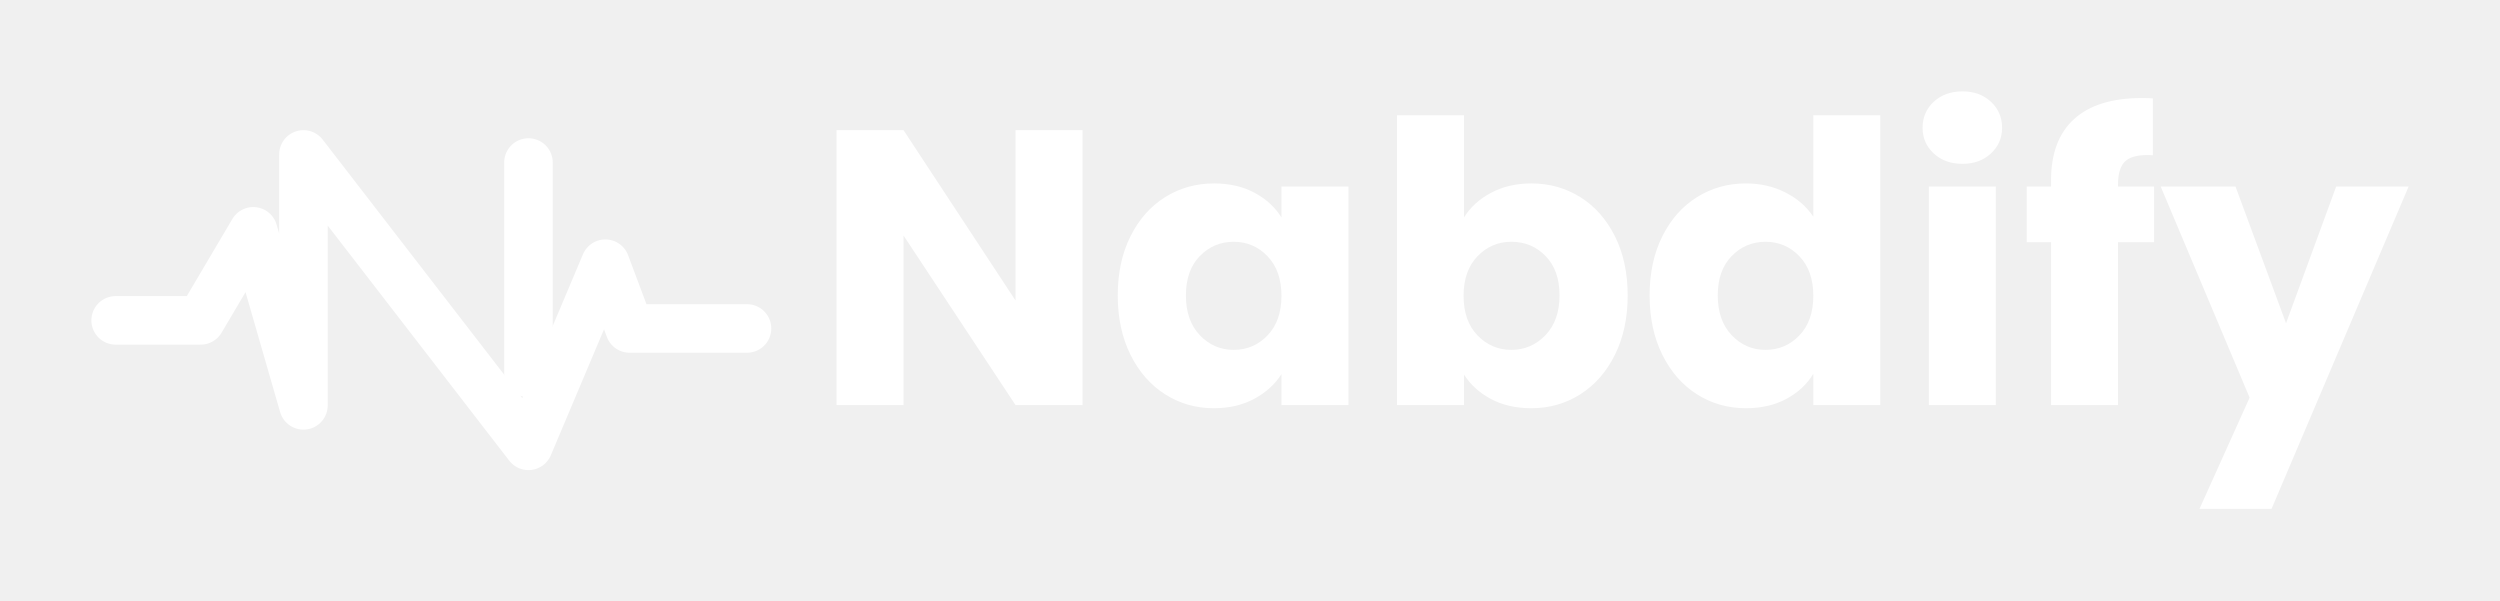
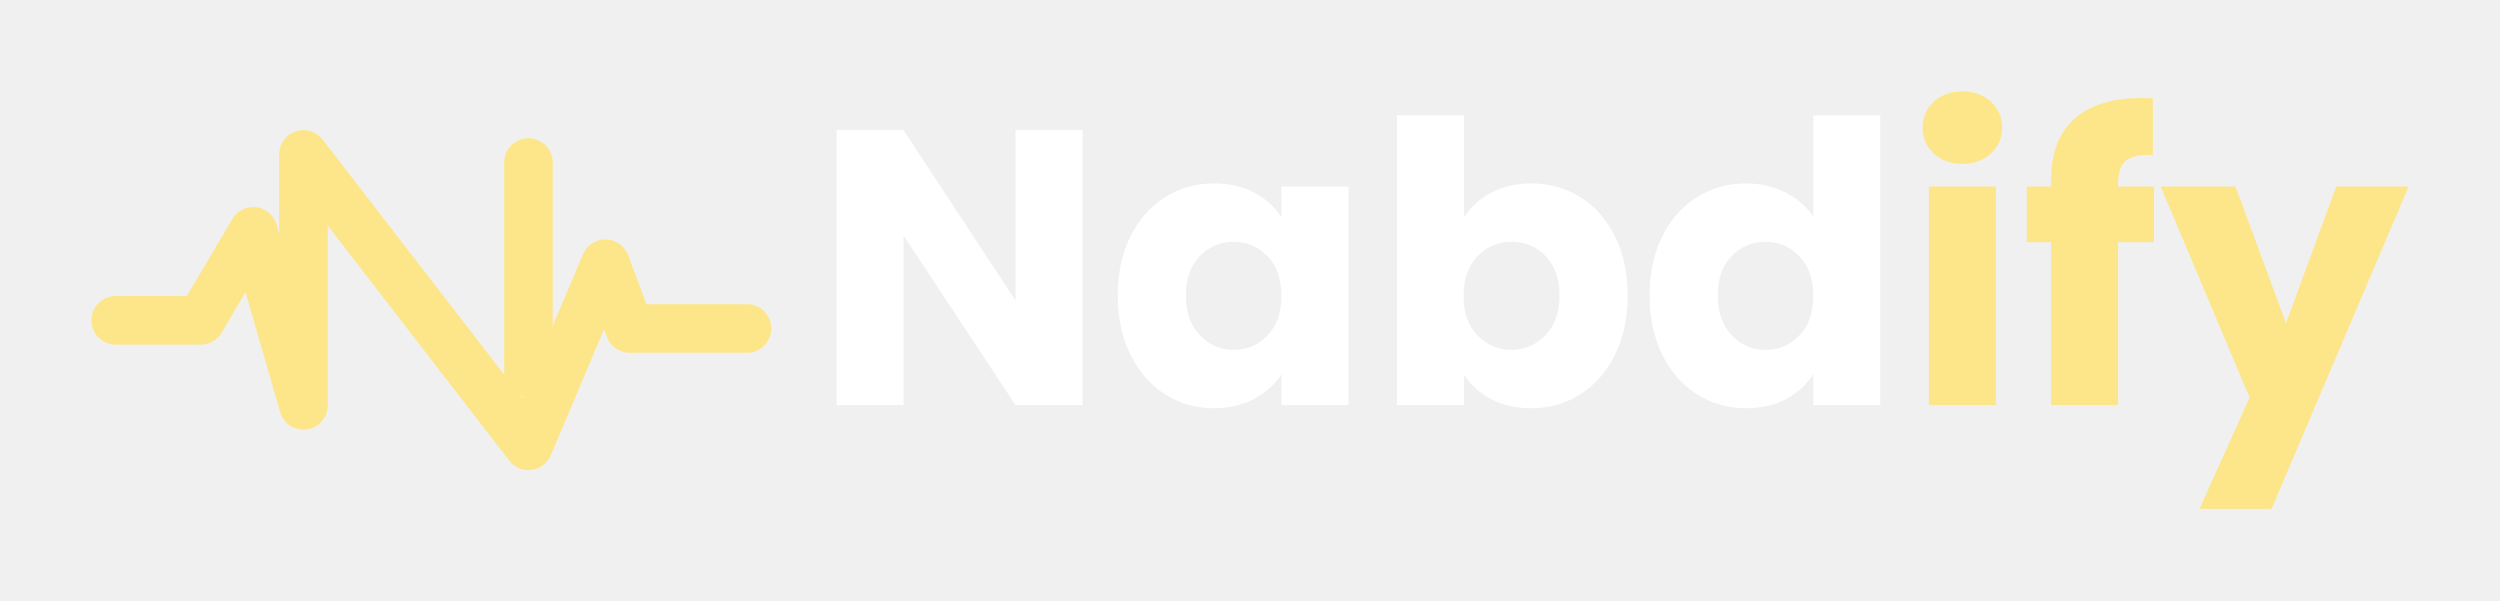
<svg xmlns="http://www.w3.org/2000/svg" viewBox="0 0 1915 459.8" width="1915" height="459.8">
  <g transform="translate(70 93.5) scale(0.62)">
-     <g fill="none" stroke="#FFFFFF" stroke-width="60" stroke-linecap="round" stroke-linejoin="round">
+     <g fill="none" stroke="#fde68a" stroke-width="60" stroke-linecap="round" stroke-linejoin="round">
      <path d="M30 245 H135 L200 135 L262 350 V40 L540 400 L635 175 L665 255 H810" />
      <path d="M540 50 V310" />
    </g>
  </g>
-   <path transform="translate(622.2 310.3)" d="M207-210.60L207 0L155.70 0L69.90-129.90L69.90 0L18.60 0L18.60-210.60L69.90-210.60L155.70-80.10L155.70-210.60L207-210.60M234-84Q234-109.80 243.75-129.30Q253.50-148.80 270.30-159.30Q287.10-169.80 307.80-169.80Q325.50-169.80 338.85-162.60Q352.20-155.40 359.40-143.70L359.40-167.40L410.70-167.40L410.70 0L359.40 0L359.40-23.70Q351.90-12 338.55-4.80Q325.20 2.40 307.50 2.40Q287.10 2.40 270.30-8.25Q253.50-18.90 243.75-38.55Q234-58.20 234-84M359.40-83.70Q359.40-102.90 348.75-114Q338.10-125.10 322.80-125.10Q307.50-125.10 296.85-114.15Q286.20-103.20 286.20-84Q286.20-64.80 296.85-53.55Q307.50-42.30 322.80-42.30Q338.10-42.30 348.75-53.40Q359.40-64.50 359.40-83.70M499.20-143.70Q506.40-155.40 519.90-162.60Q533.40-169.80 550.80-169.80Q571.50-169.80 588.30-159.30Q605.10-148.80 614.85-129.30Q624.60-109.80 624.60-84Q624.60-58.20 614.85-38.55Q605.10-18.90 588.30-8.25Q571.50 2.40 550.80 2.40Q533.10 2.40 519.90-4.65Q506.70-11.70 499.20-23.40L499.20 0L447.90 0L447.90-222L499.20-222L499.20-143.70M572.40-84Q572.40-103.20 561.75-114.15Q551.10-125.10 535.50-125.10Q520.20-125.10 509.55-114Q498.90-102.90 498.90-83.70Q498.90-64.50 509.55-53.40Q520.20-42.30 535.50-42.30Q550.80-42.30 561.60-53.55Q572.40-64.80 572.40-84M641.40-84Q641.40-109.80 651.15-129.30Q660.90-148.80 677.70-159.30Q694.50-169.80 715.20-169.80Q731.70-169.80 745.35-162.90Q759-156 766.80-144.30L766.80-222L818.10-222L818.10 0L766.80 0L766.80-24Q759.60-12 746.25-4.80Q732.90 2.40 715.20 2.40Q694.50 2.40 677.70-8.25Q660.90-18.90 651.15-38.55Q641.40-58.20 641.40-84M766.80-83.70Q766.80-102.90 756.15-114Q745.50-125.10 730.20-125.10Q714.90-125.10 704.25-114.15Q693.60-103.20 693.60-84Q693.60-64.80 704.25-53.55Q714.90-42.30 730.20-42.30Q745.50-42.30 756.15-53.40Q766.80-64.50 766.80-83.70M881.10-184.80Q867.60-184.80 859.05-192.75Q850.50-200.70 850.50-212.40Q850.50-224.40 859.05-232.35Q867.60-240.30 881.10-240.30Q894.30-240.30 902.85-232.35Q911.40-224.40 911.40-212.40Q911.40-200.70 902.85-192.75Q894.30-184.80 881.10-184.80M855.30-167.40L906.60-167.40L906.60 0L855.30 0L855.30-167.40M1027.80-167.40L1027.80-124.80L1000.20-124.80L1000.20 0L948.90 0L948.90-124.80L930.30-124.80L930.30-167.40L948.90-167.40L948.90-172.20Q948.90-203.10 966.60-219.15Q984.30-235.20 1018.50-235.20Q1024.20-235.20 1026.90-234.90L1026.90-191.40Q1012.20-192.30 1006.20-187.20Q1000.20-182.10 1000.20-168.90L1000.20-167.40L1027.80-167.40M1167.30-167.40L1222.80-167.40L1117.80 79.50L1062.60 79.50L1101-5.70L1032.90-167.40L1090.20-167.40L1128.90-62.70" fill="#FFFFFF" />
+   <path transform="translate(622.2 310.3)" d="M207-210.60L207 0L155.70 0L69.90-129.90L69.90 0L18.60 0L18.60-210.60L69.90-210.60L155.70-80.10L155.70-210.60L207-210.60M234-84Q234-109.80 243.75-129.30Q253.50-148.80 270.30-159.30Q287.10-169.80 307.80-169.80Q325.50-169.80 338.85-162.60Q352.20-155.40 359.40-143.70L359.40-167.40L410.70-167.40L410.70 0L359.40 0L359.40-23.70Q351.90-12 338.55-4.80Q325.20 2.40 307.50 2.40Q287.10 2.40 270.30-8.25Q253.50-18.90 243.75-38.55Q234-58.20 234-84M359.40-83.70Q359.40-102.90 348.75-114Q338.10-125.10 322.80-125.10Q307.50-125.10 296.85-114.15Q286.20-103.20 286.20-84Q286.20-64.80 296.85-53.55Q307.50-42.30 322.80-42.30Q338.10-42.30 348.75-53.40Q359.40-64.50 359.40-83.70M499.20-143.70Q506.40-155.40 519.90-162.60Q533.40-169.80 550.80-169.80Q571.50-169.80 588.30-159.30Q605.10-148.80 614.85-129.30Q624.60-109.80 624.60-84Q624.60-58.20 614.85-38.55Q605.10-18.90 588.30-8.25Q571.50 2.40 550.80 2.40Q533.10 2.40 519.90-4.65Q506.70-11.70 499.20-23.40L499.20 0L447.90 0L447.90-222L499.20-222L499.20-143.70M572.40-84Q572.40-103.20 561.75-114.15Q551.10-125.10 535.50-125.10Q520.20-125.10 509.55-114Q498.90-102.90 498.90-83.70Q498.90-64.50 509.55-53.40Q520.20-42.30 535.50-42.30Q550.80-42.30 561.60-53.55Q572.40-64.80 572.40-84M641.40-84Q641.40-109.80 651.15-129.30Q660.90-148.80 677.70-159.30Q694.50-169.80 715.20-169.80Q731.70-169.80 745.35-162.90Q759-156 766.80-144.30L766.80-222L818.10-222L818.10 0L766.80 0L766.80-24Q759.60-12 746.25-4.80Q732.90 2.40 715.20 2.40Q694.50 2.40 677.70-8.25Q660.90-18.90 651.15-38.55Q641.40-58.20 641.40-84M766.80-83.70Q766.80-102.90 756.15-114Q745.50-125.10 730.20-125.10Q714.90-125.10 704.25-114.15Q693.60-103.20 693.60-84Q693.60-64.80 704.25-53.55Q714.90-42.30 730.20-42.30Q745.50-42.30 756.15-53.40Q766.80-64.50 766.80-83.70" fill="#FFFFFF" />
+   <path transform="translate(622.2 310.3)" d="M881.10-184.80Q867.60-184.80 859.05-192.75Q850.50-200.70 850.50-212.40Q850.50-224.40 859.05-232.35Q867.60-240.30 881.10-240.30Q894.30-240.30 902.85-232.35Q911.40-224.40 911.40-212.40Q911.40-200.70 902.85-192.75Q894.30-184.80 881.10-184.80M855.30-167.40L906.60-167.40L906.60 0L855.30 0L855.30-167.40M1027.80-167.40L1027.80-124.80L1000.20-124.80L1000.20 0L948.90 0L948.90-124.80L930.30-124.80L930.30-167.40L948.90-167.40L948.90-172.20Q948.90-203.10 966.60-219.15Q984.30-235.20 1018.50-235.20Q1024.20-235.20 1026.90-234.90L1026.90-191.40Q1012.20-192.30 1006.20-187.20Q1000.20-182.10 1000.20-168.90L1000.20-167.40L1027.80-167.40M1167.30-167.40L1222.80-167.40L1117.80 79.50L1062.60 79.50L1101-5.70L1032.90-167.40L1090.20-167.40L1128.90-62.70" fill="#fde68a" />
</svg>
